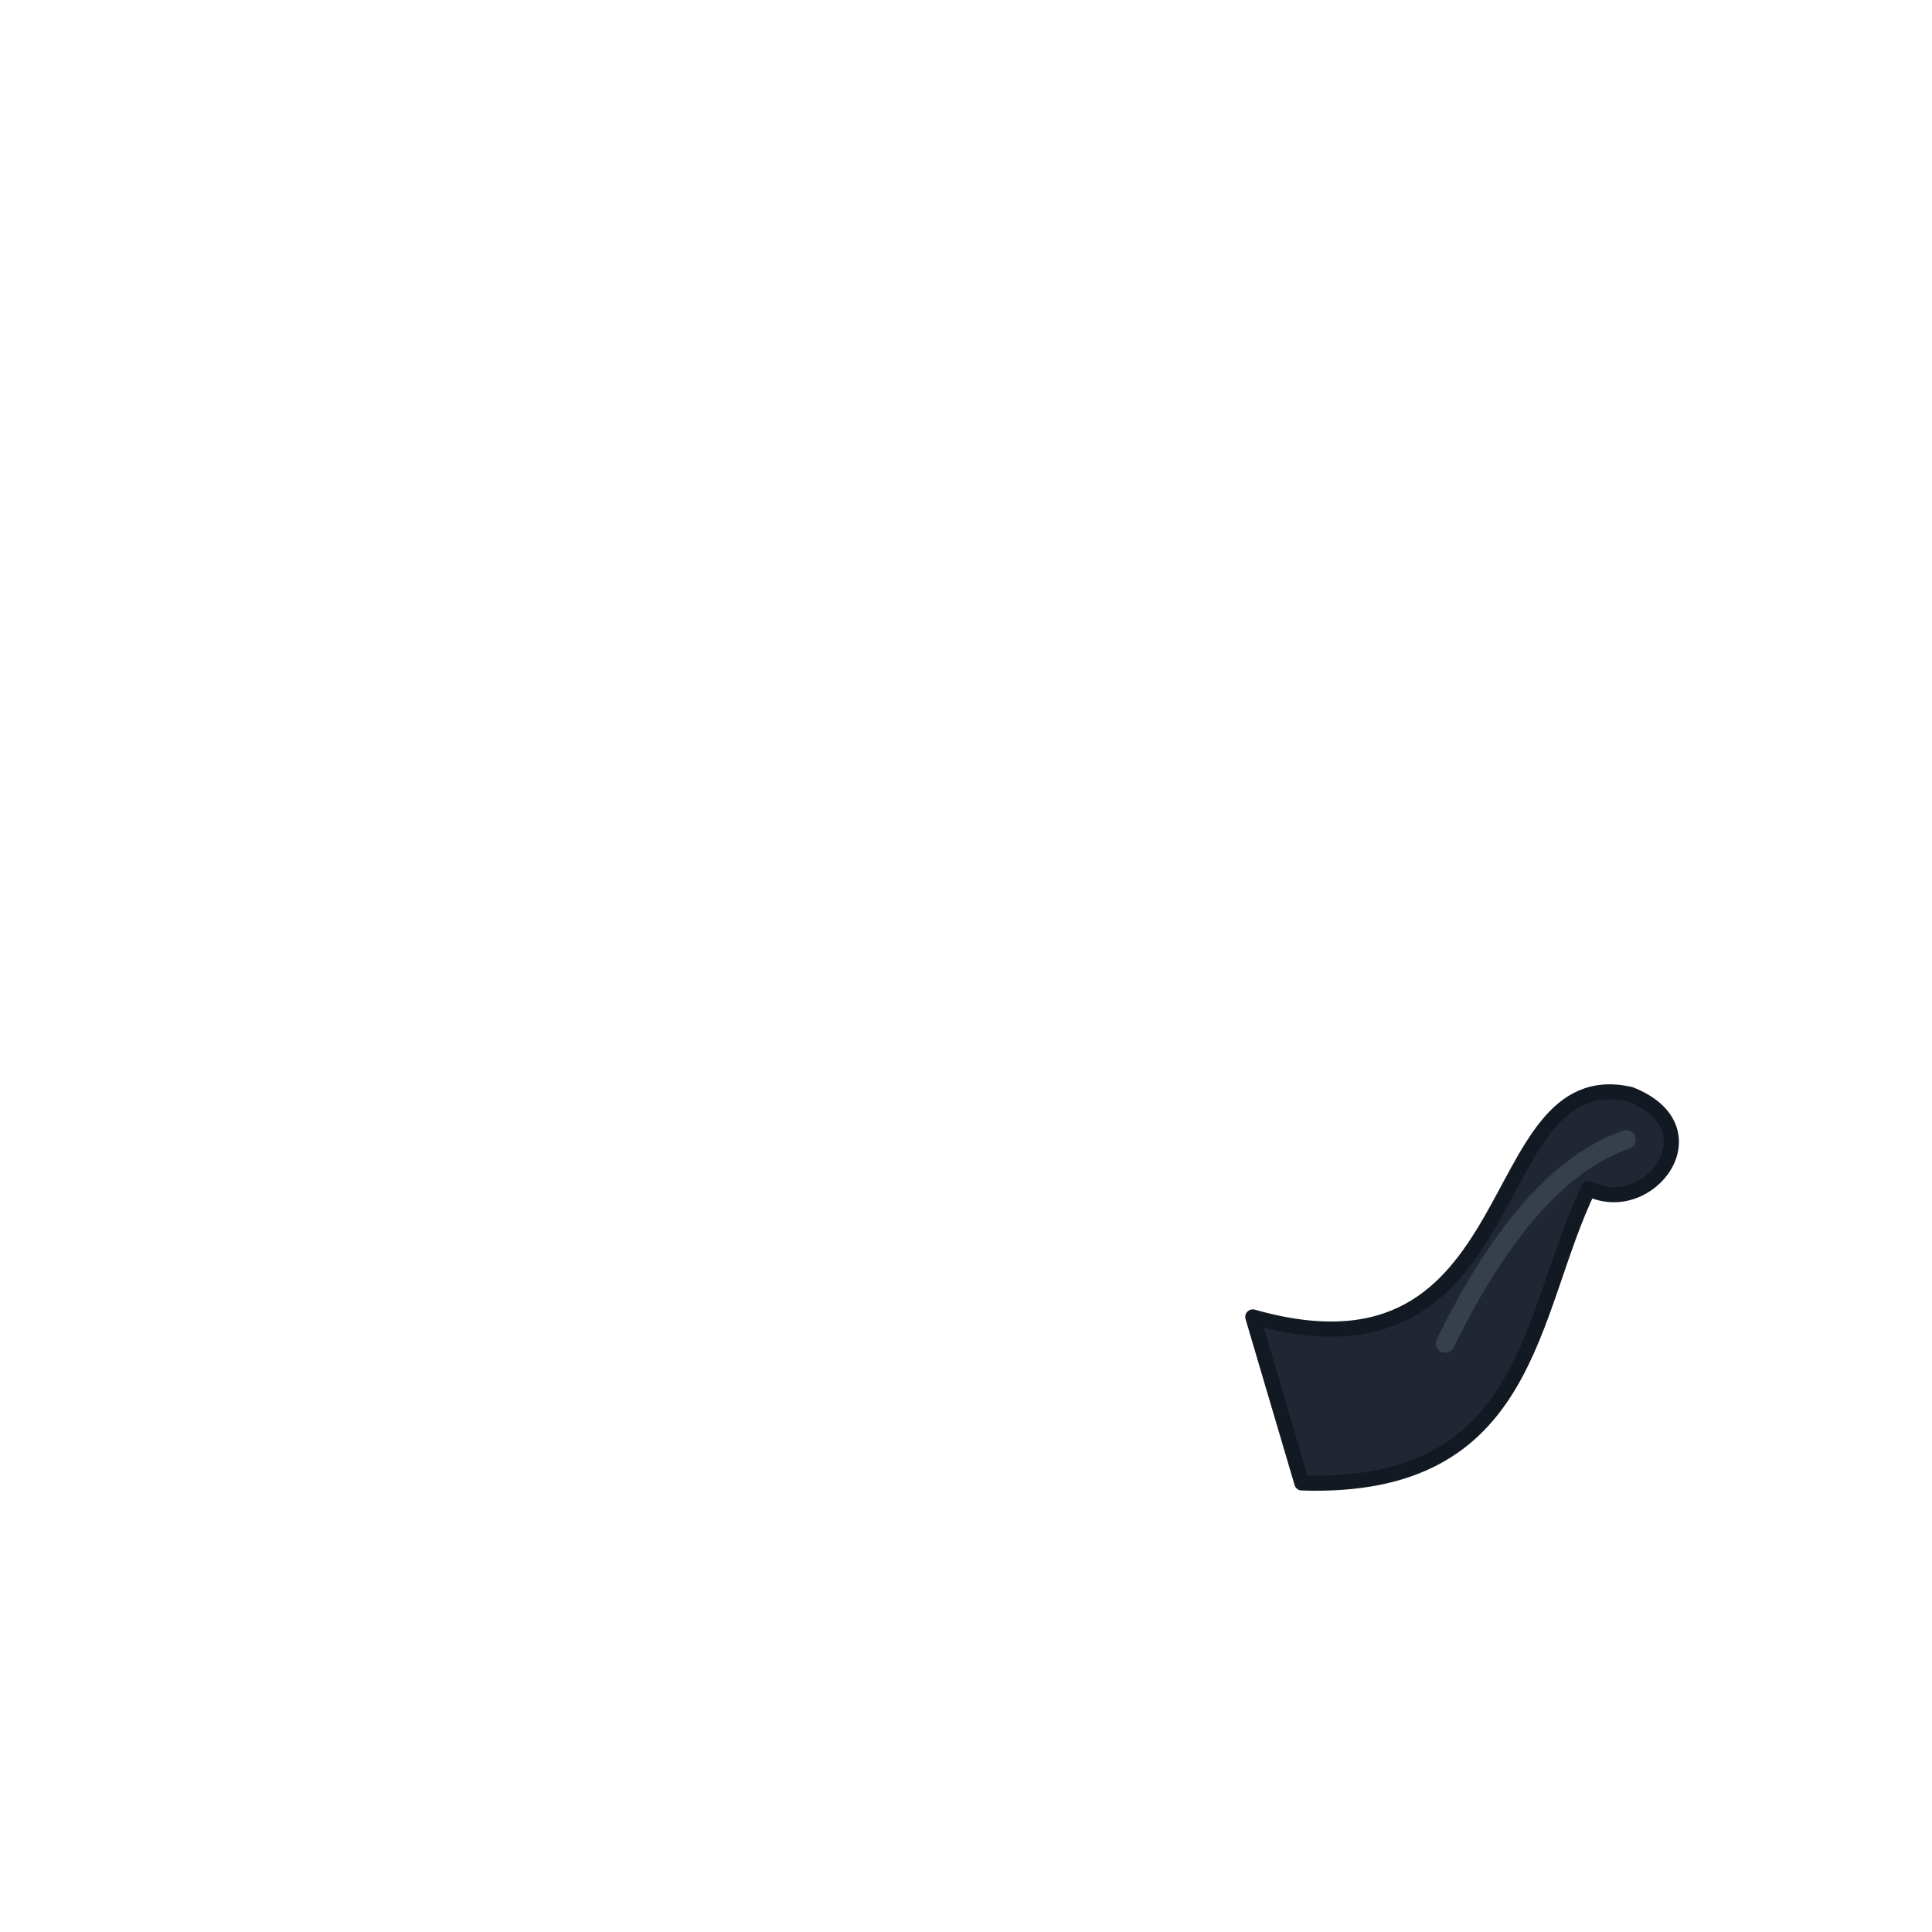
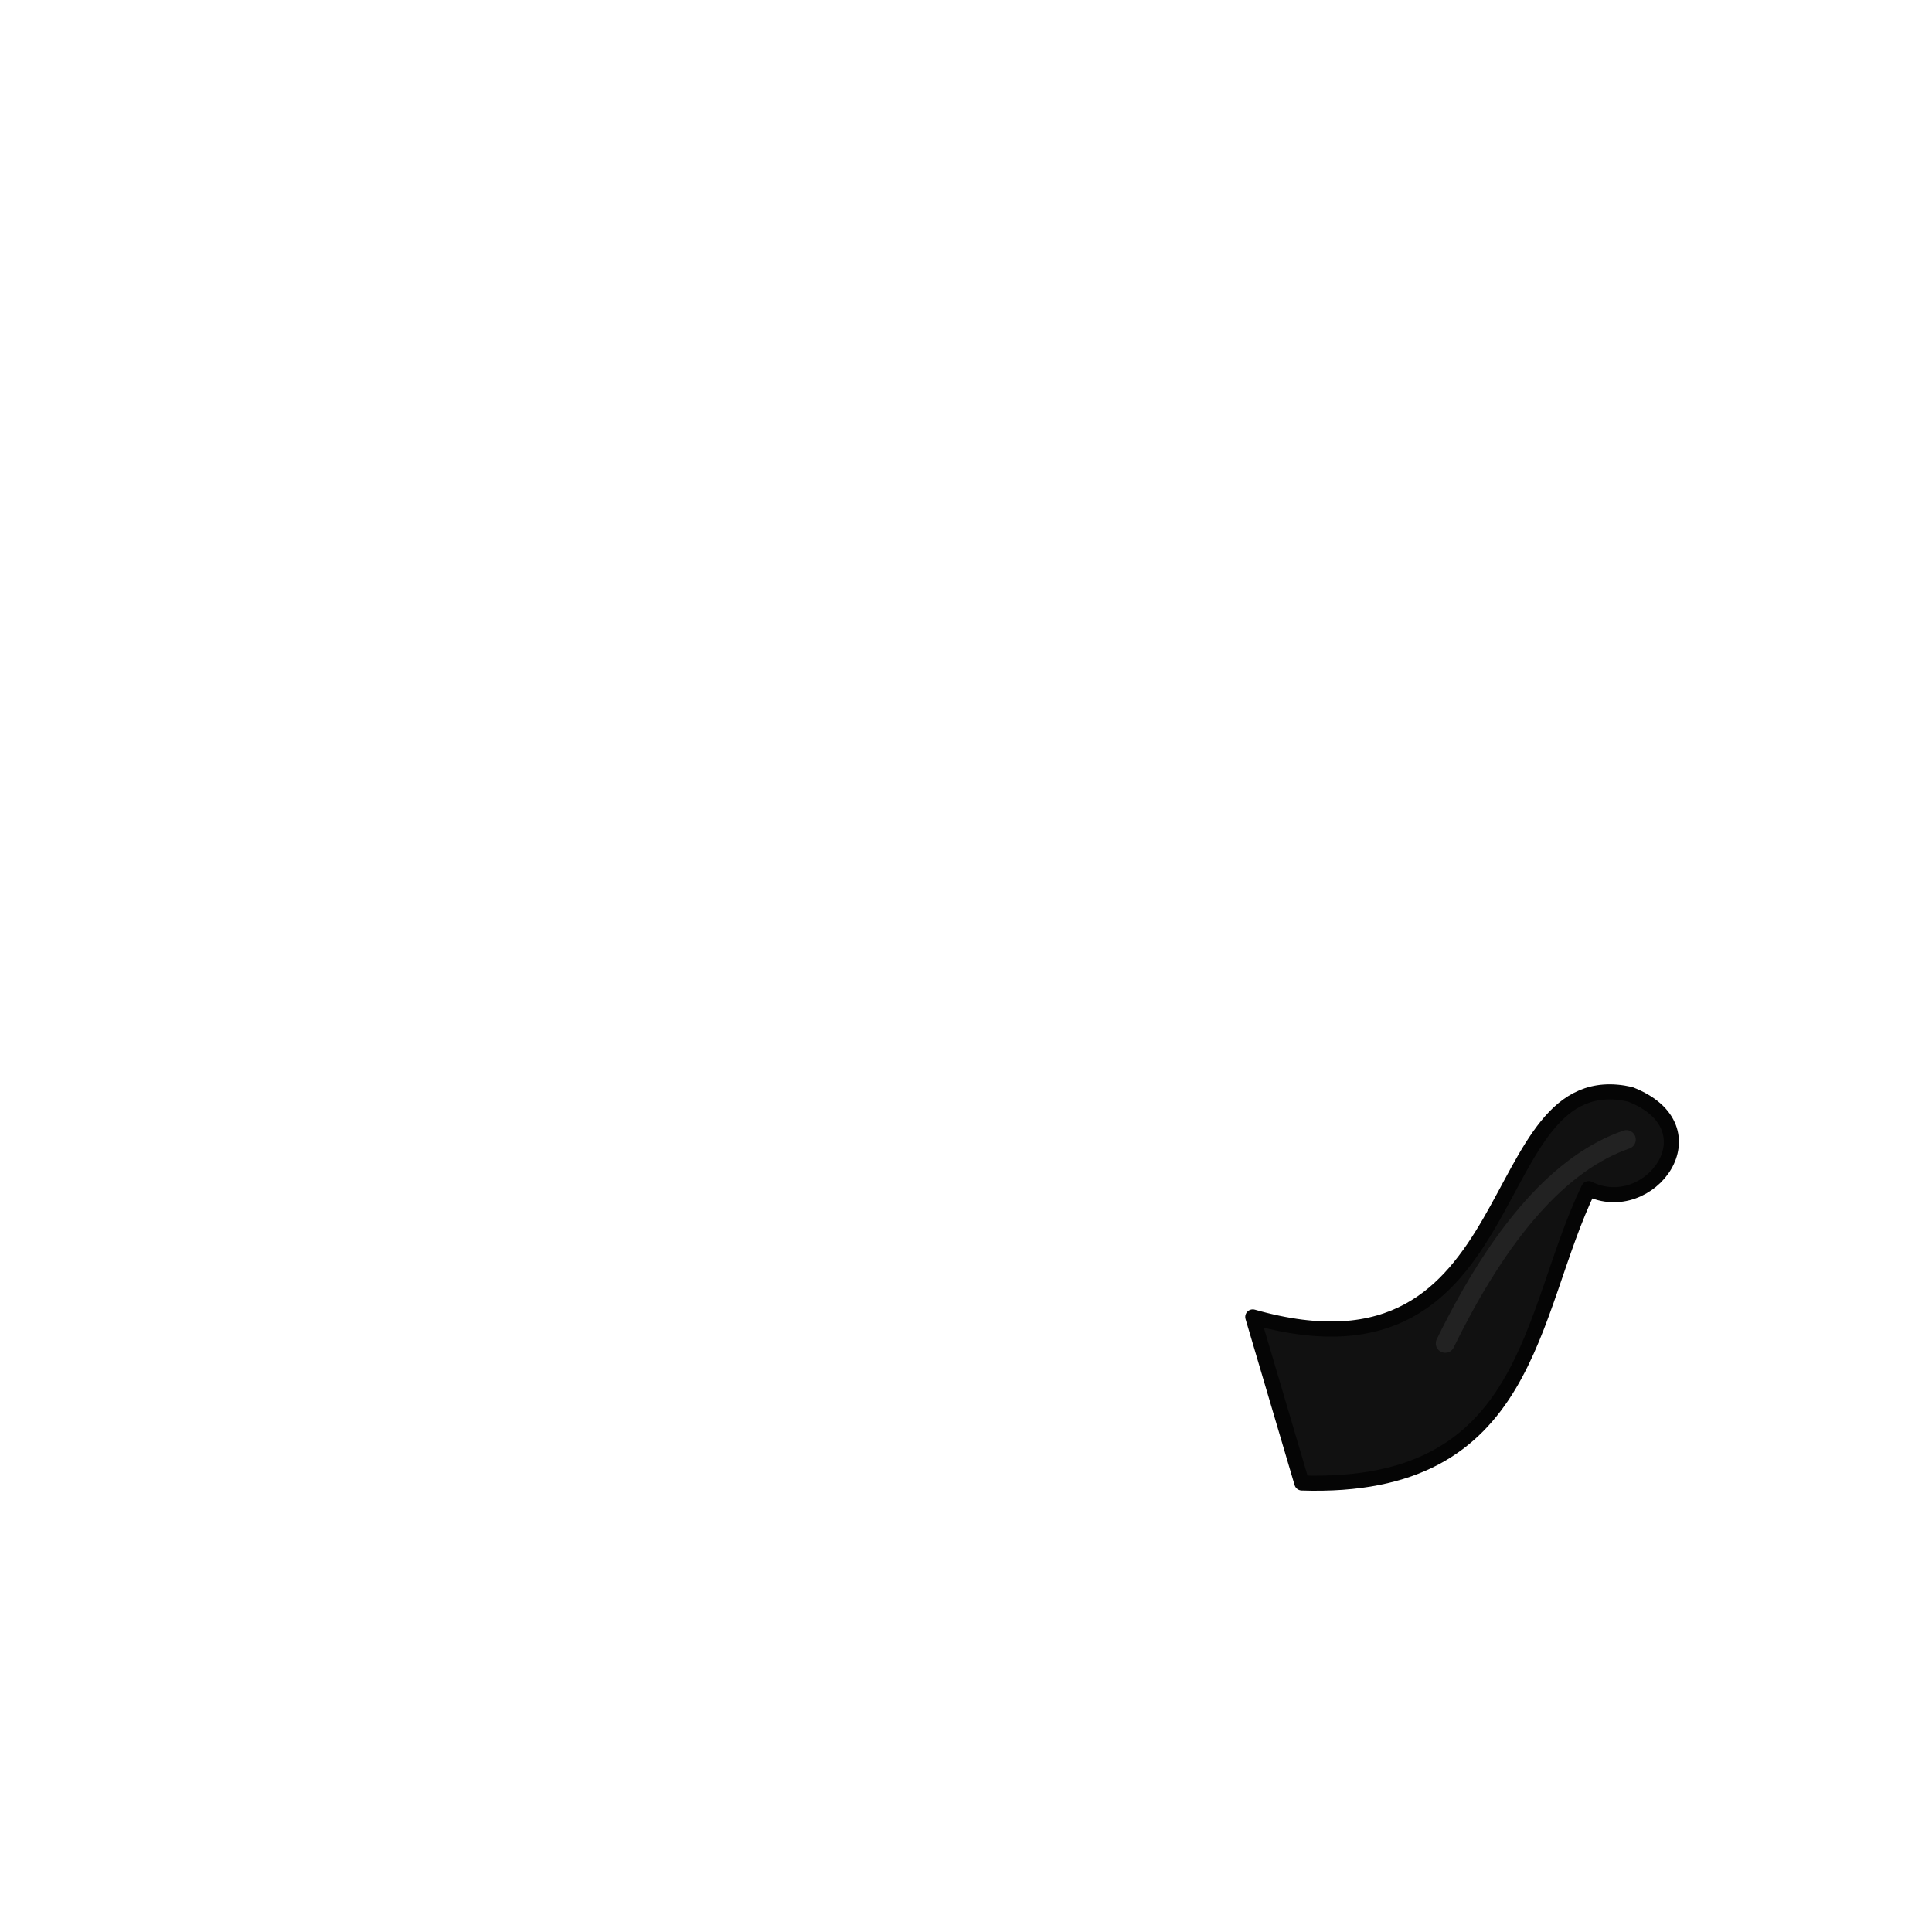
<svg xmlns="http://www.w3.org/2000/svg" width="512" height="512">
-   <path d="M 332 349 C 406 370 392 281 432 290 C 455 299 437 323 421 315 C 405 348 406 395 345 393 Z" fill="#202733" stroke="#121923" stroke-width="4" stroke-linejoin="round" />
-   <path d="M 383 356 Q 405 311 431 302" fill="none" stroke="#35404c" stroke-width="5" stroke-linecap="round" />
+   <path d="M 332 349 C 406 370 392 281 432 290 C 455 299 437 323 421 315 C 405 348 406 395 345 393 Z" fill="#111111" stroke="#050505" stroke-width="4" stroke-linejoin="round" />
+   <path d="M 383 356 Q 405 311 431 302" fill="none" stroke="#222222" stroke-width="5" stroke-linecap="round" />
</svg>
